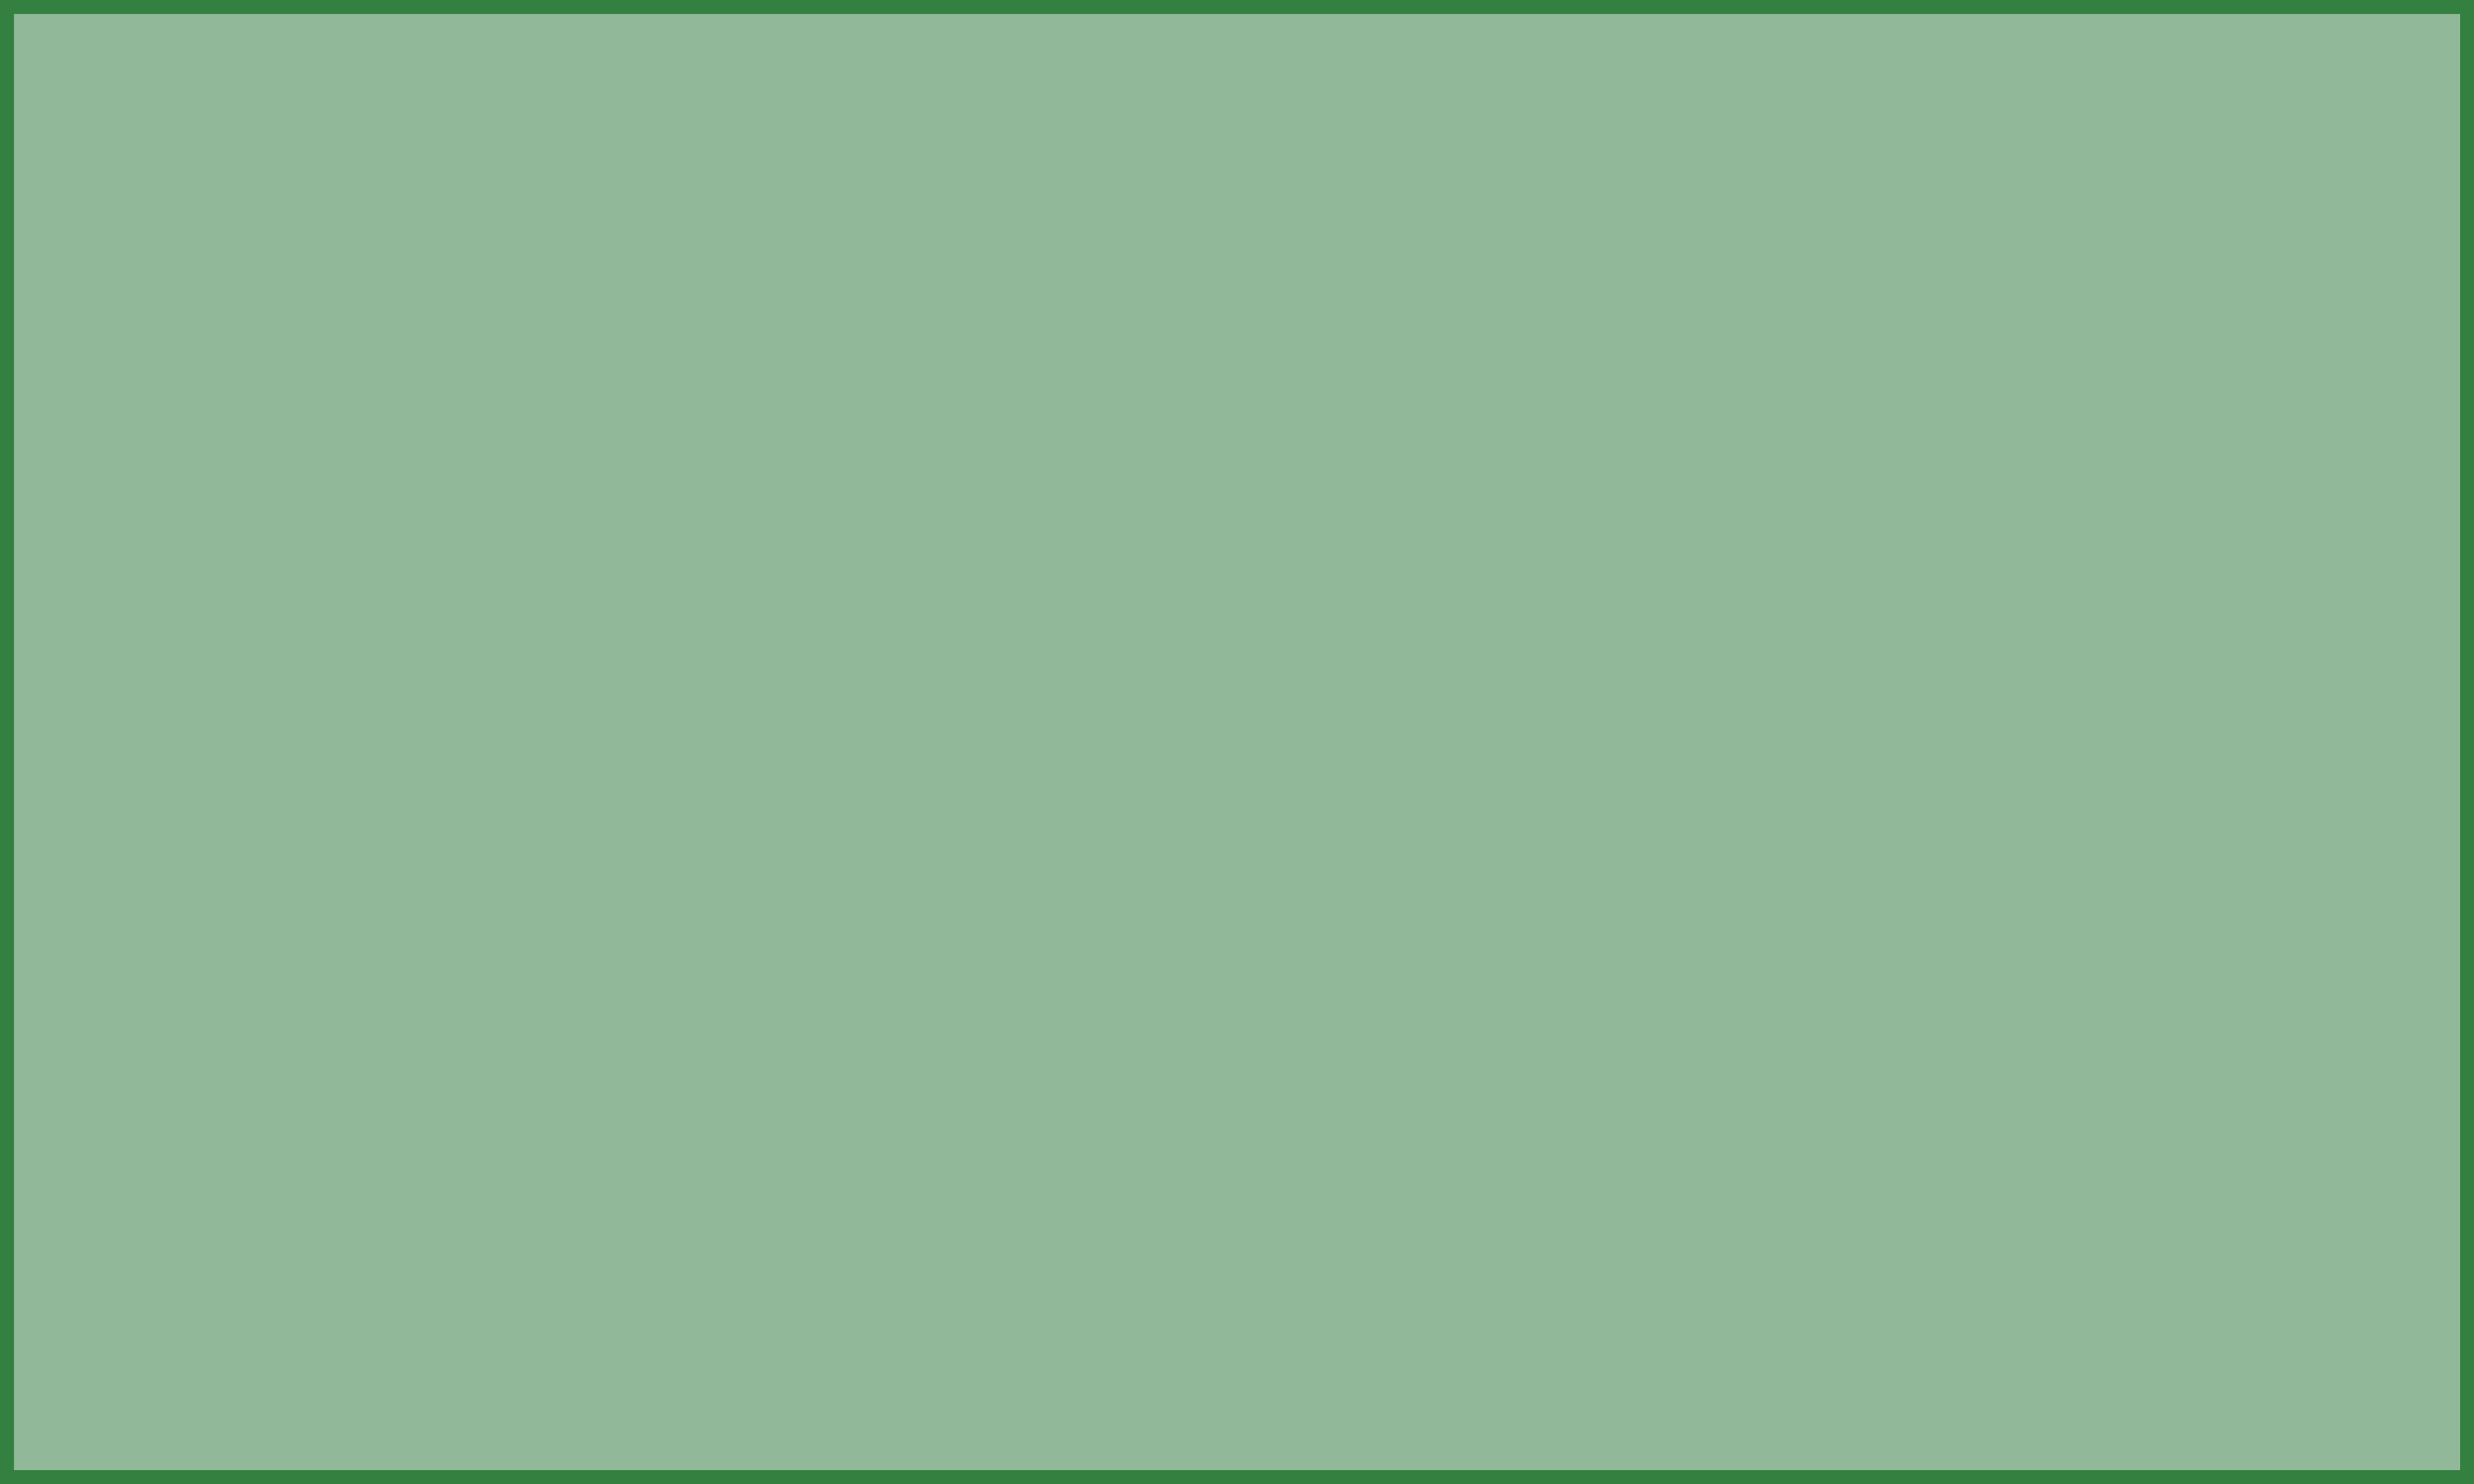
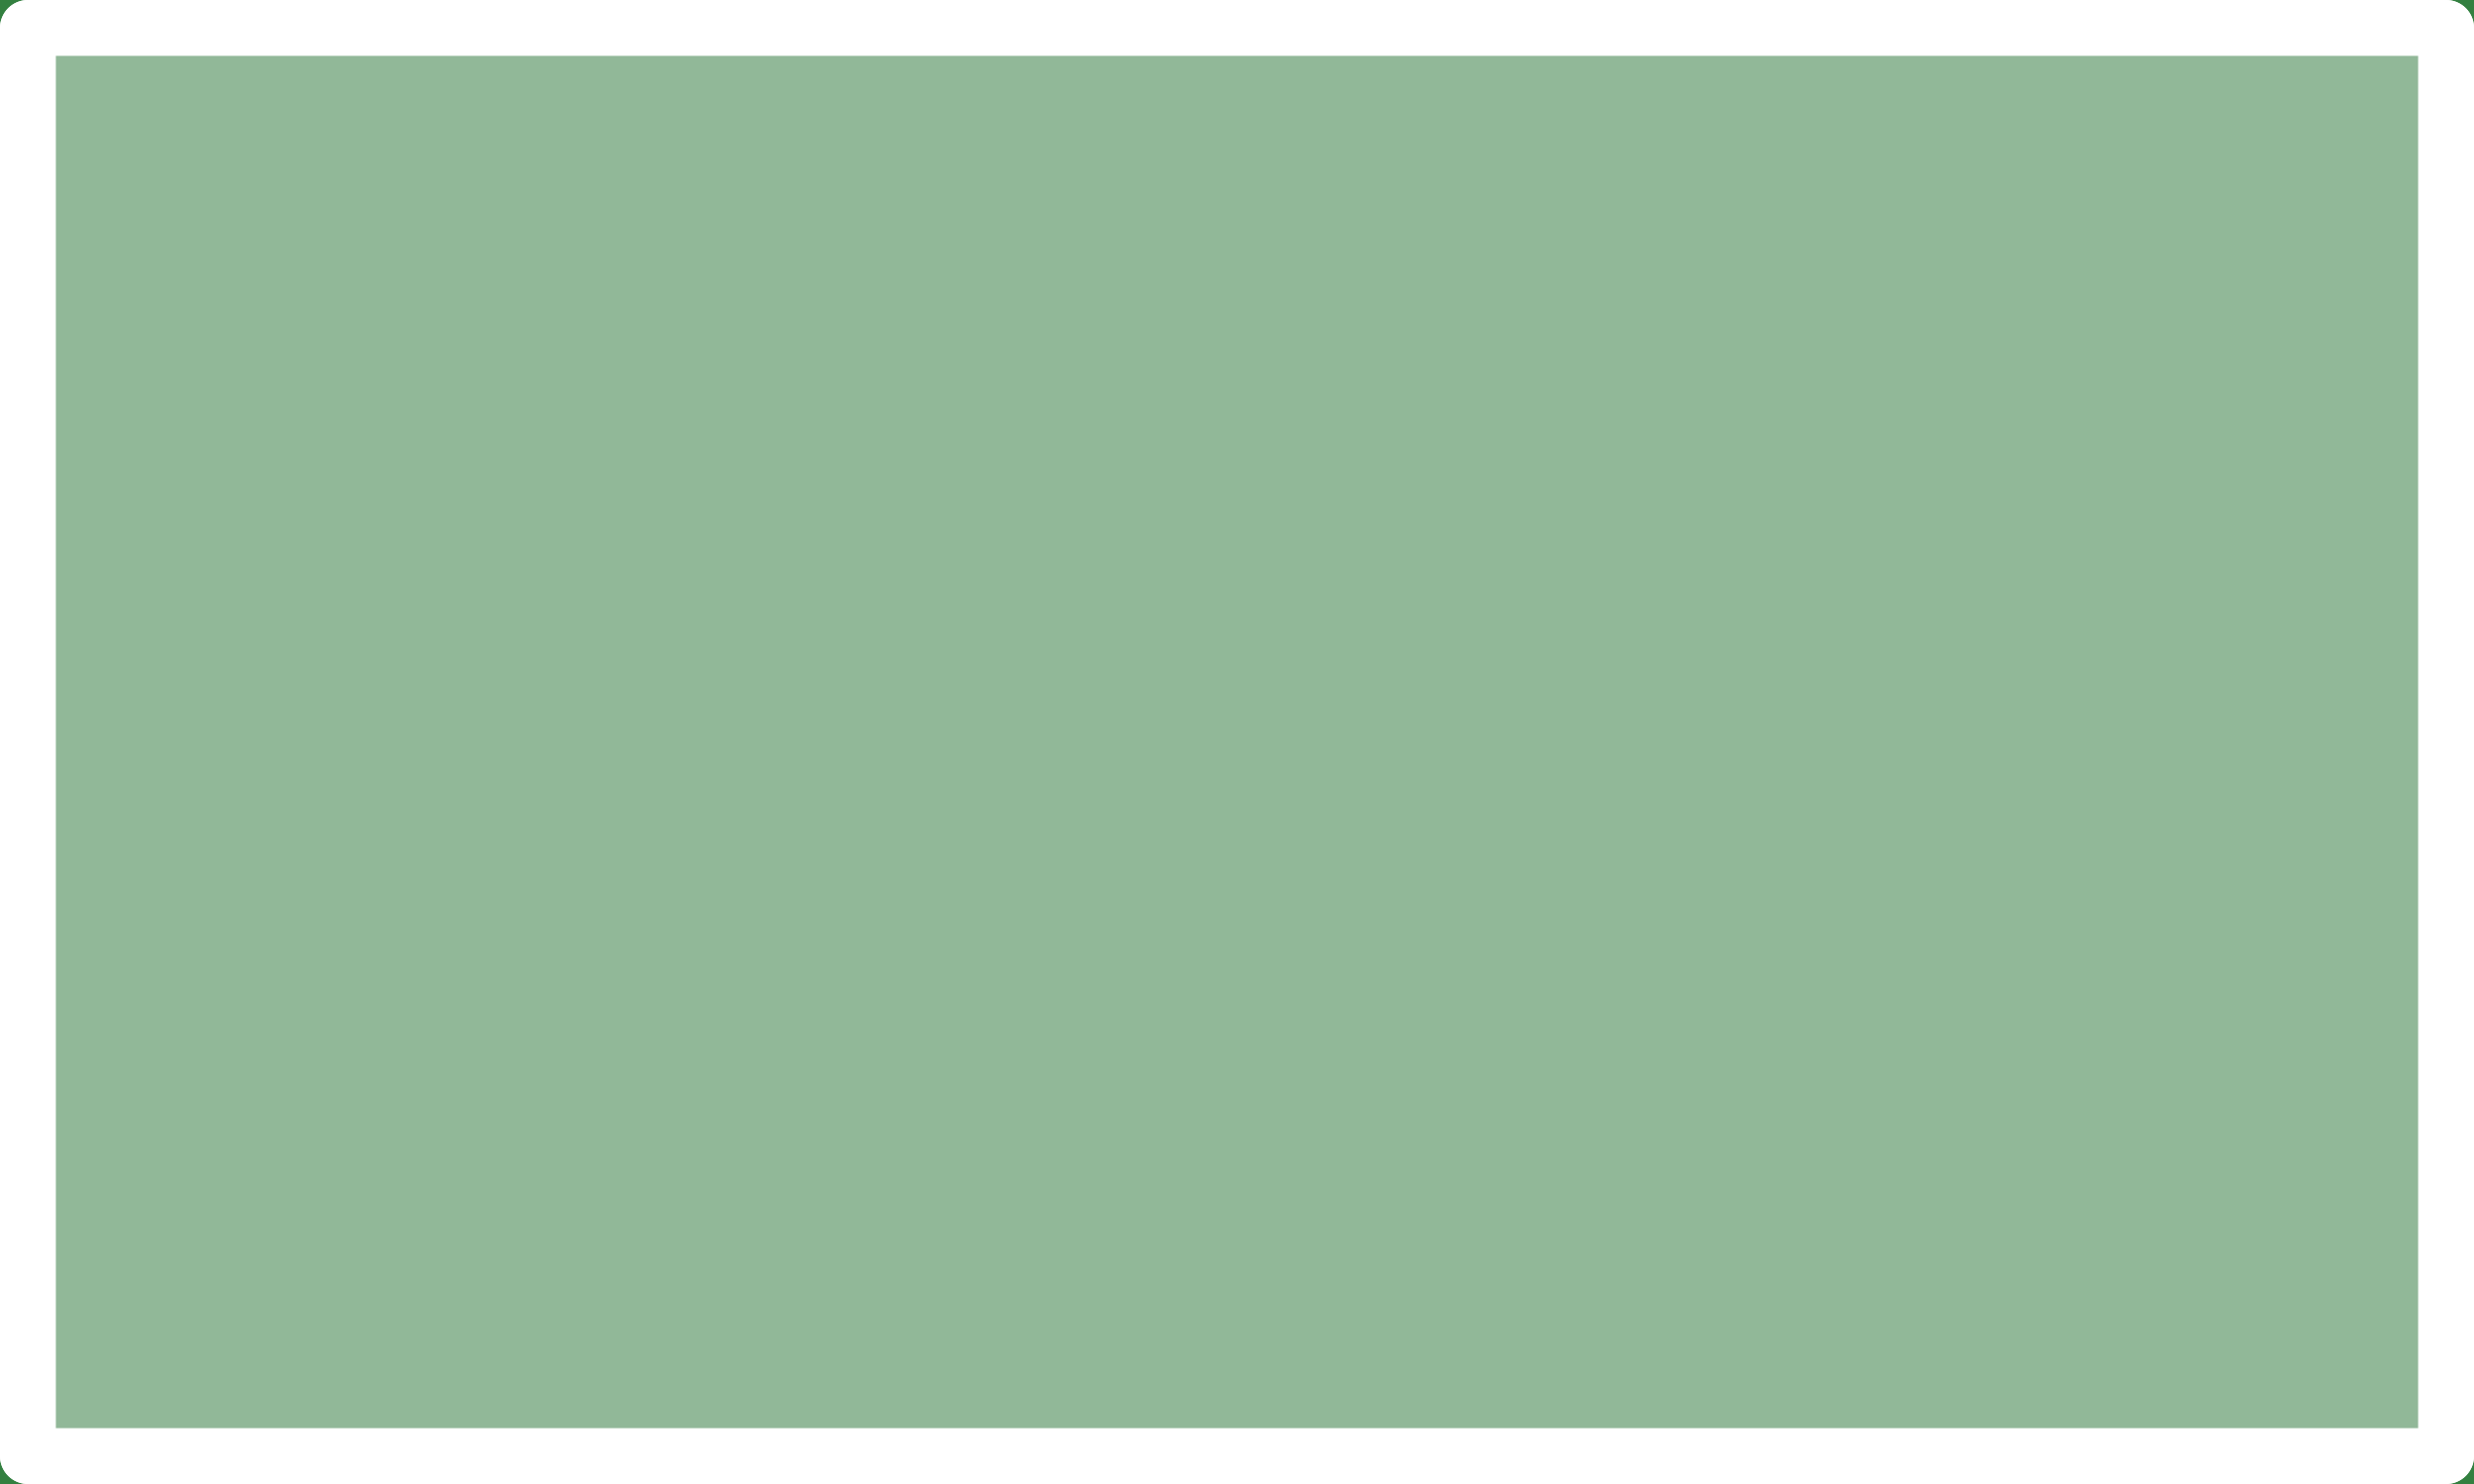
<svg xmlns="http://www.w3.org/2000/svg" width="354.331" height="212.598" id="svg3313" version="1.0">
  <defs id="defs3315">
    </defs>
  <g id="board">
    <rect style="fill:#338040;fill-opacity:0.5;fill-rule:evenodd;stroke:#338040;stroke-width:2;stroke-linecap:butt;stroke-linejoin:miter;stroke-miterlimit:4;stroke-dasharray:none;stroke-opacity:1" id="rect3832" width="352.346" height="210.613" x="1" y="1" />
  </g>
+   <g id="silkscreen">
+     <line x1="4" y1="4" x2="350.331" y2="4" id="line8" style="stroke:#ffffff;stroke-width:8;stroke-linecap:round" />
+     <line stroke-width="8" stroke="#FFFFFF" x1="350.331" y1="4" x2="350.331" y2="208.598" id="line10" style="stroke-linecap:round" />
+     <line stroke-width="8" stroke="#FFFFFF" x1="350.331" y1="208.598" x2="4" y2="208.598" id="line12" style="stroke-linecap:round" />
+     <line stroke-width="8" stroke="#FFFFFF" x1="4" y1="208.598" x2="4" y2="4" id="line14" style="stroke-linecap:round" />
+   </g>
</svg>
